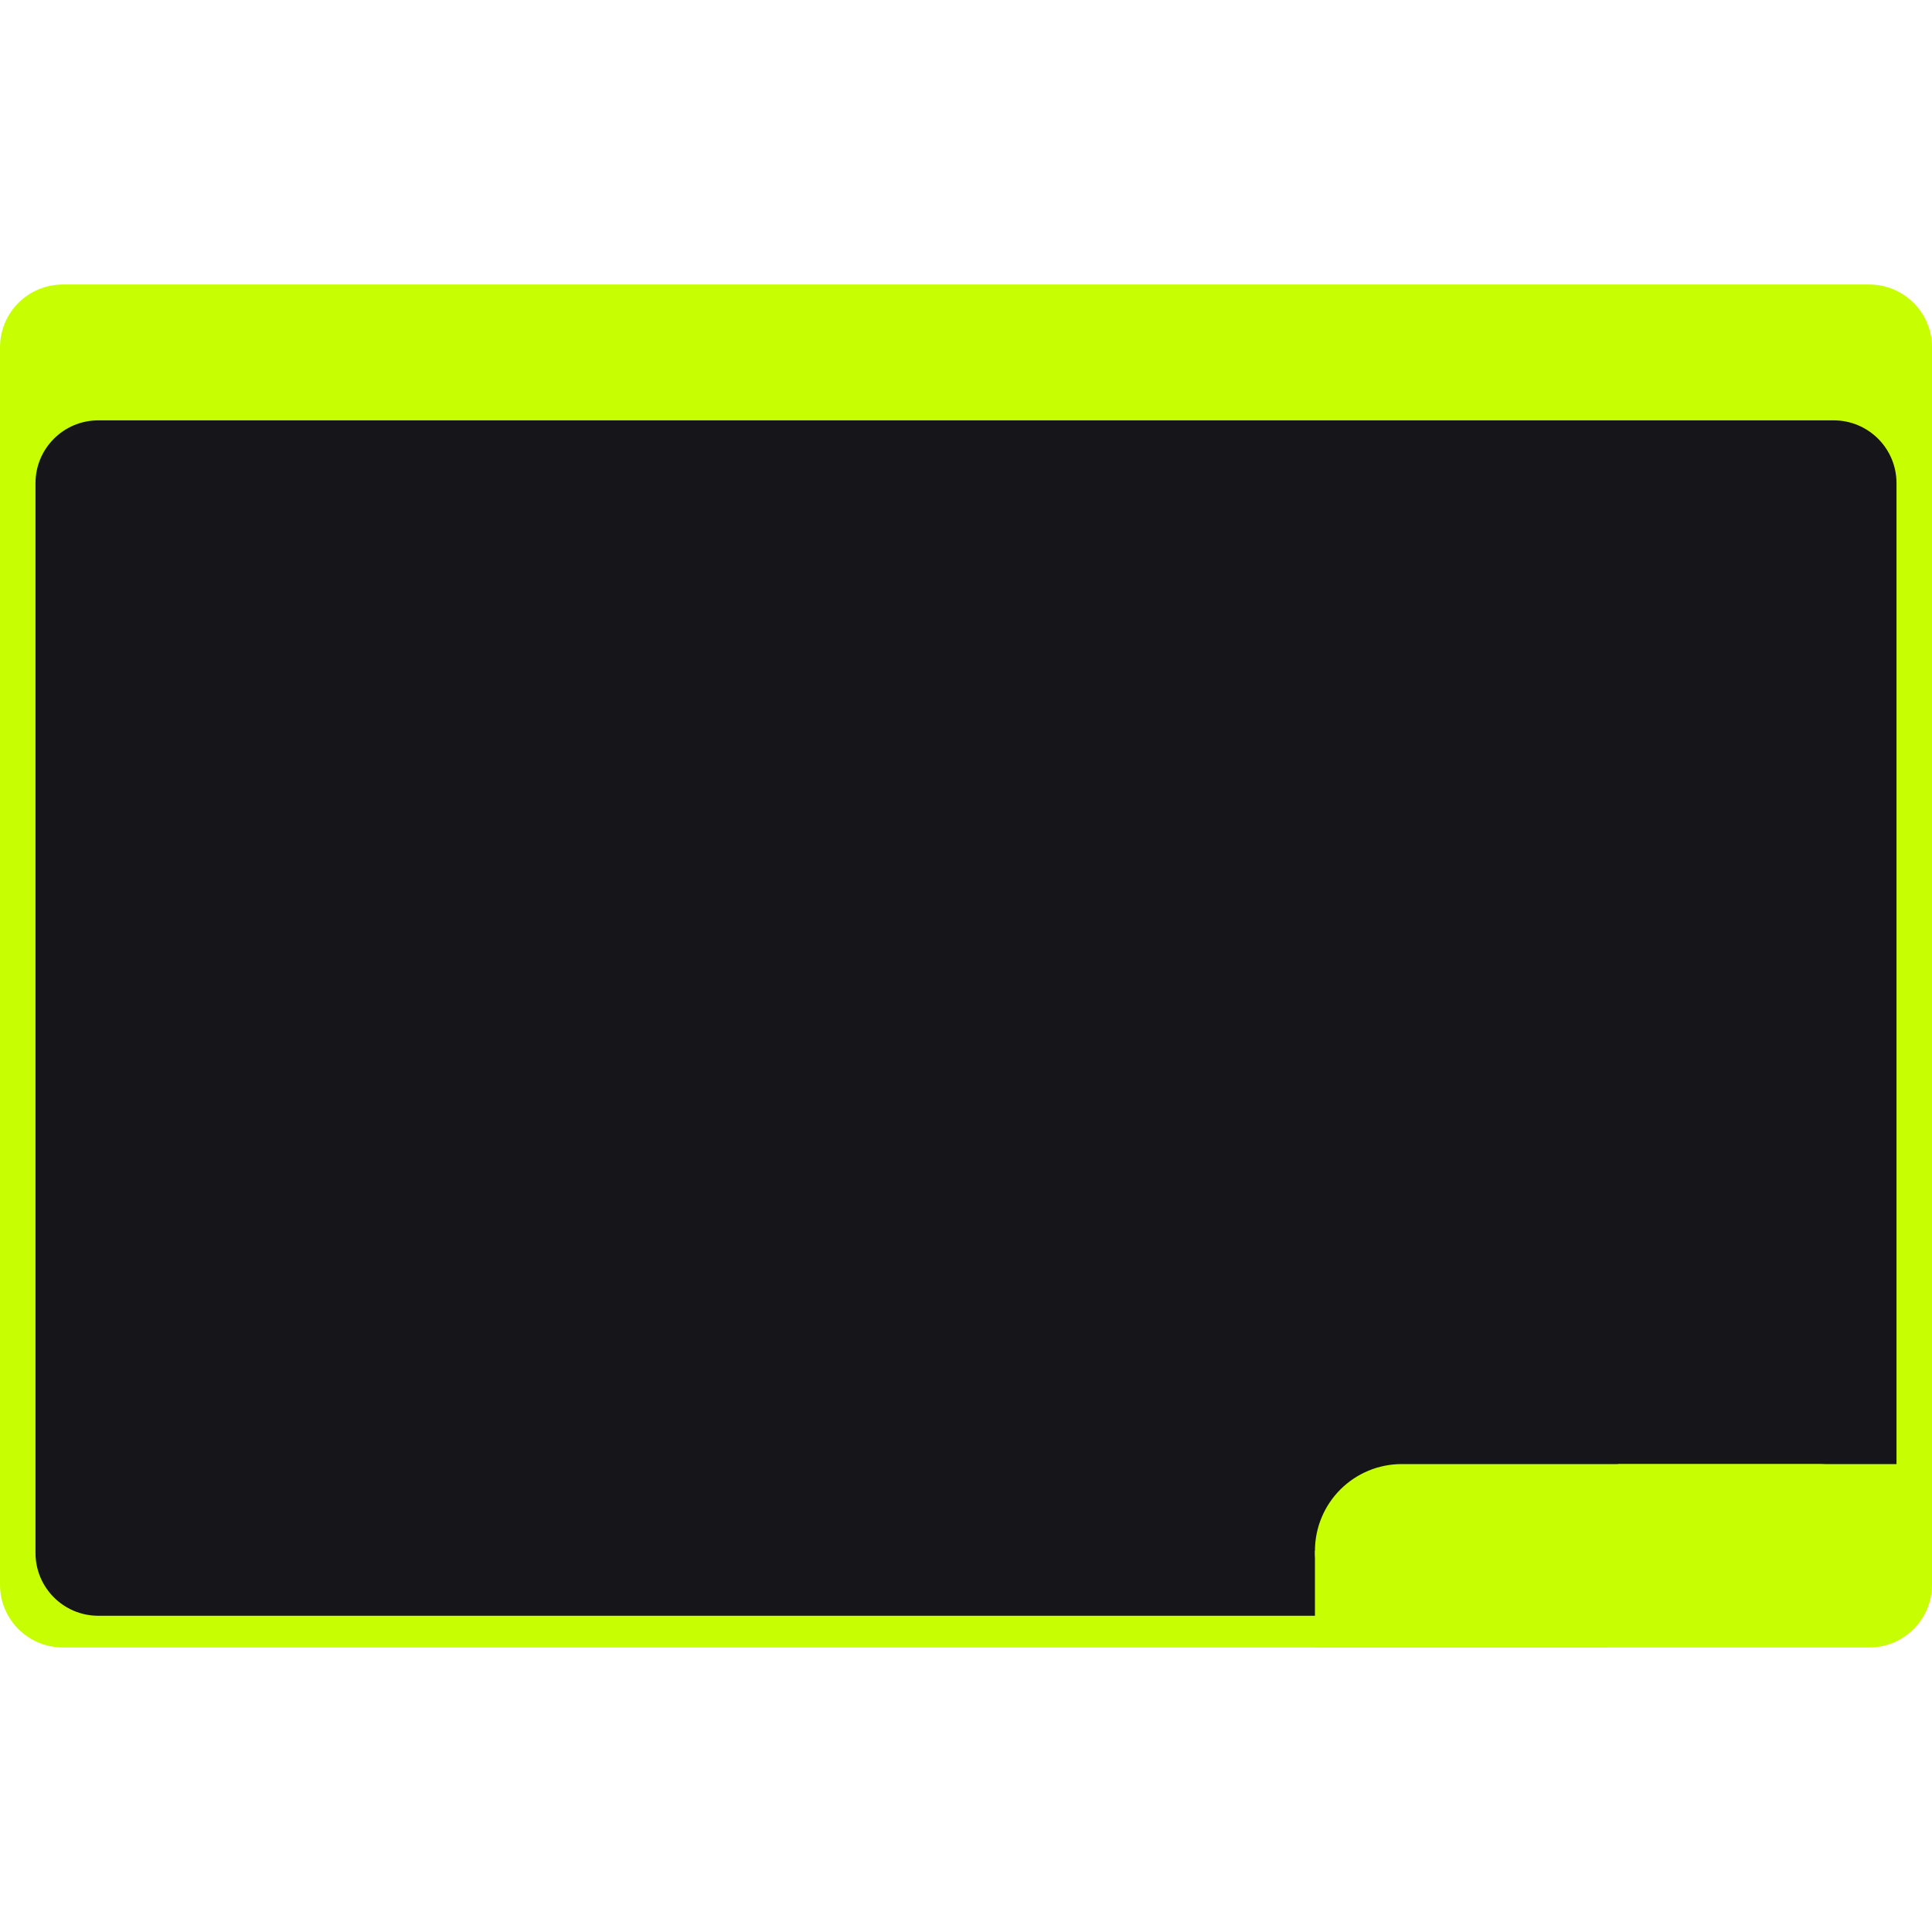
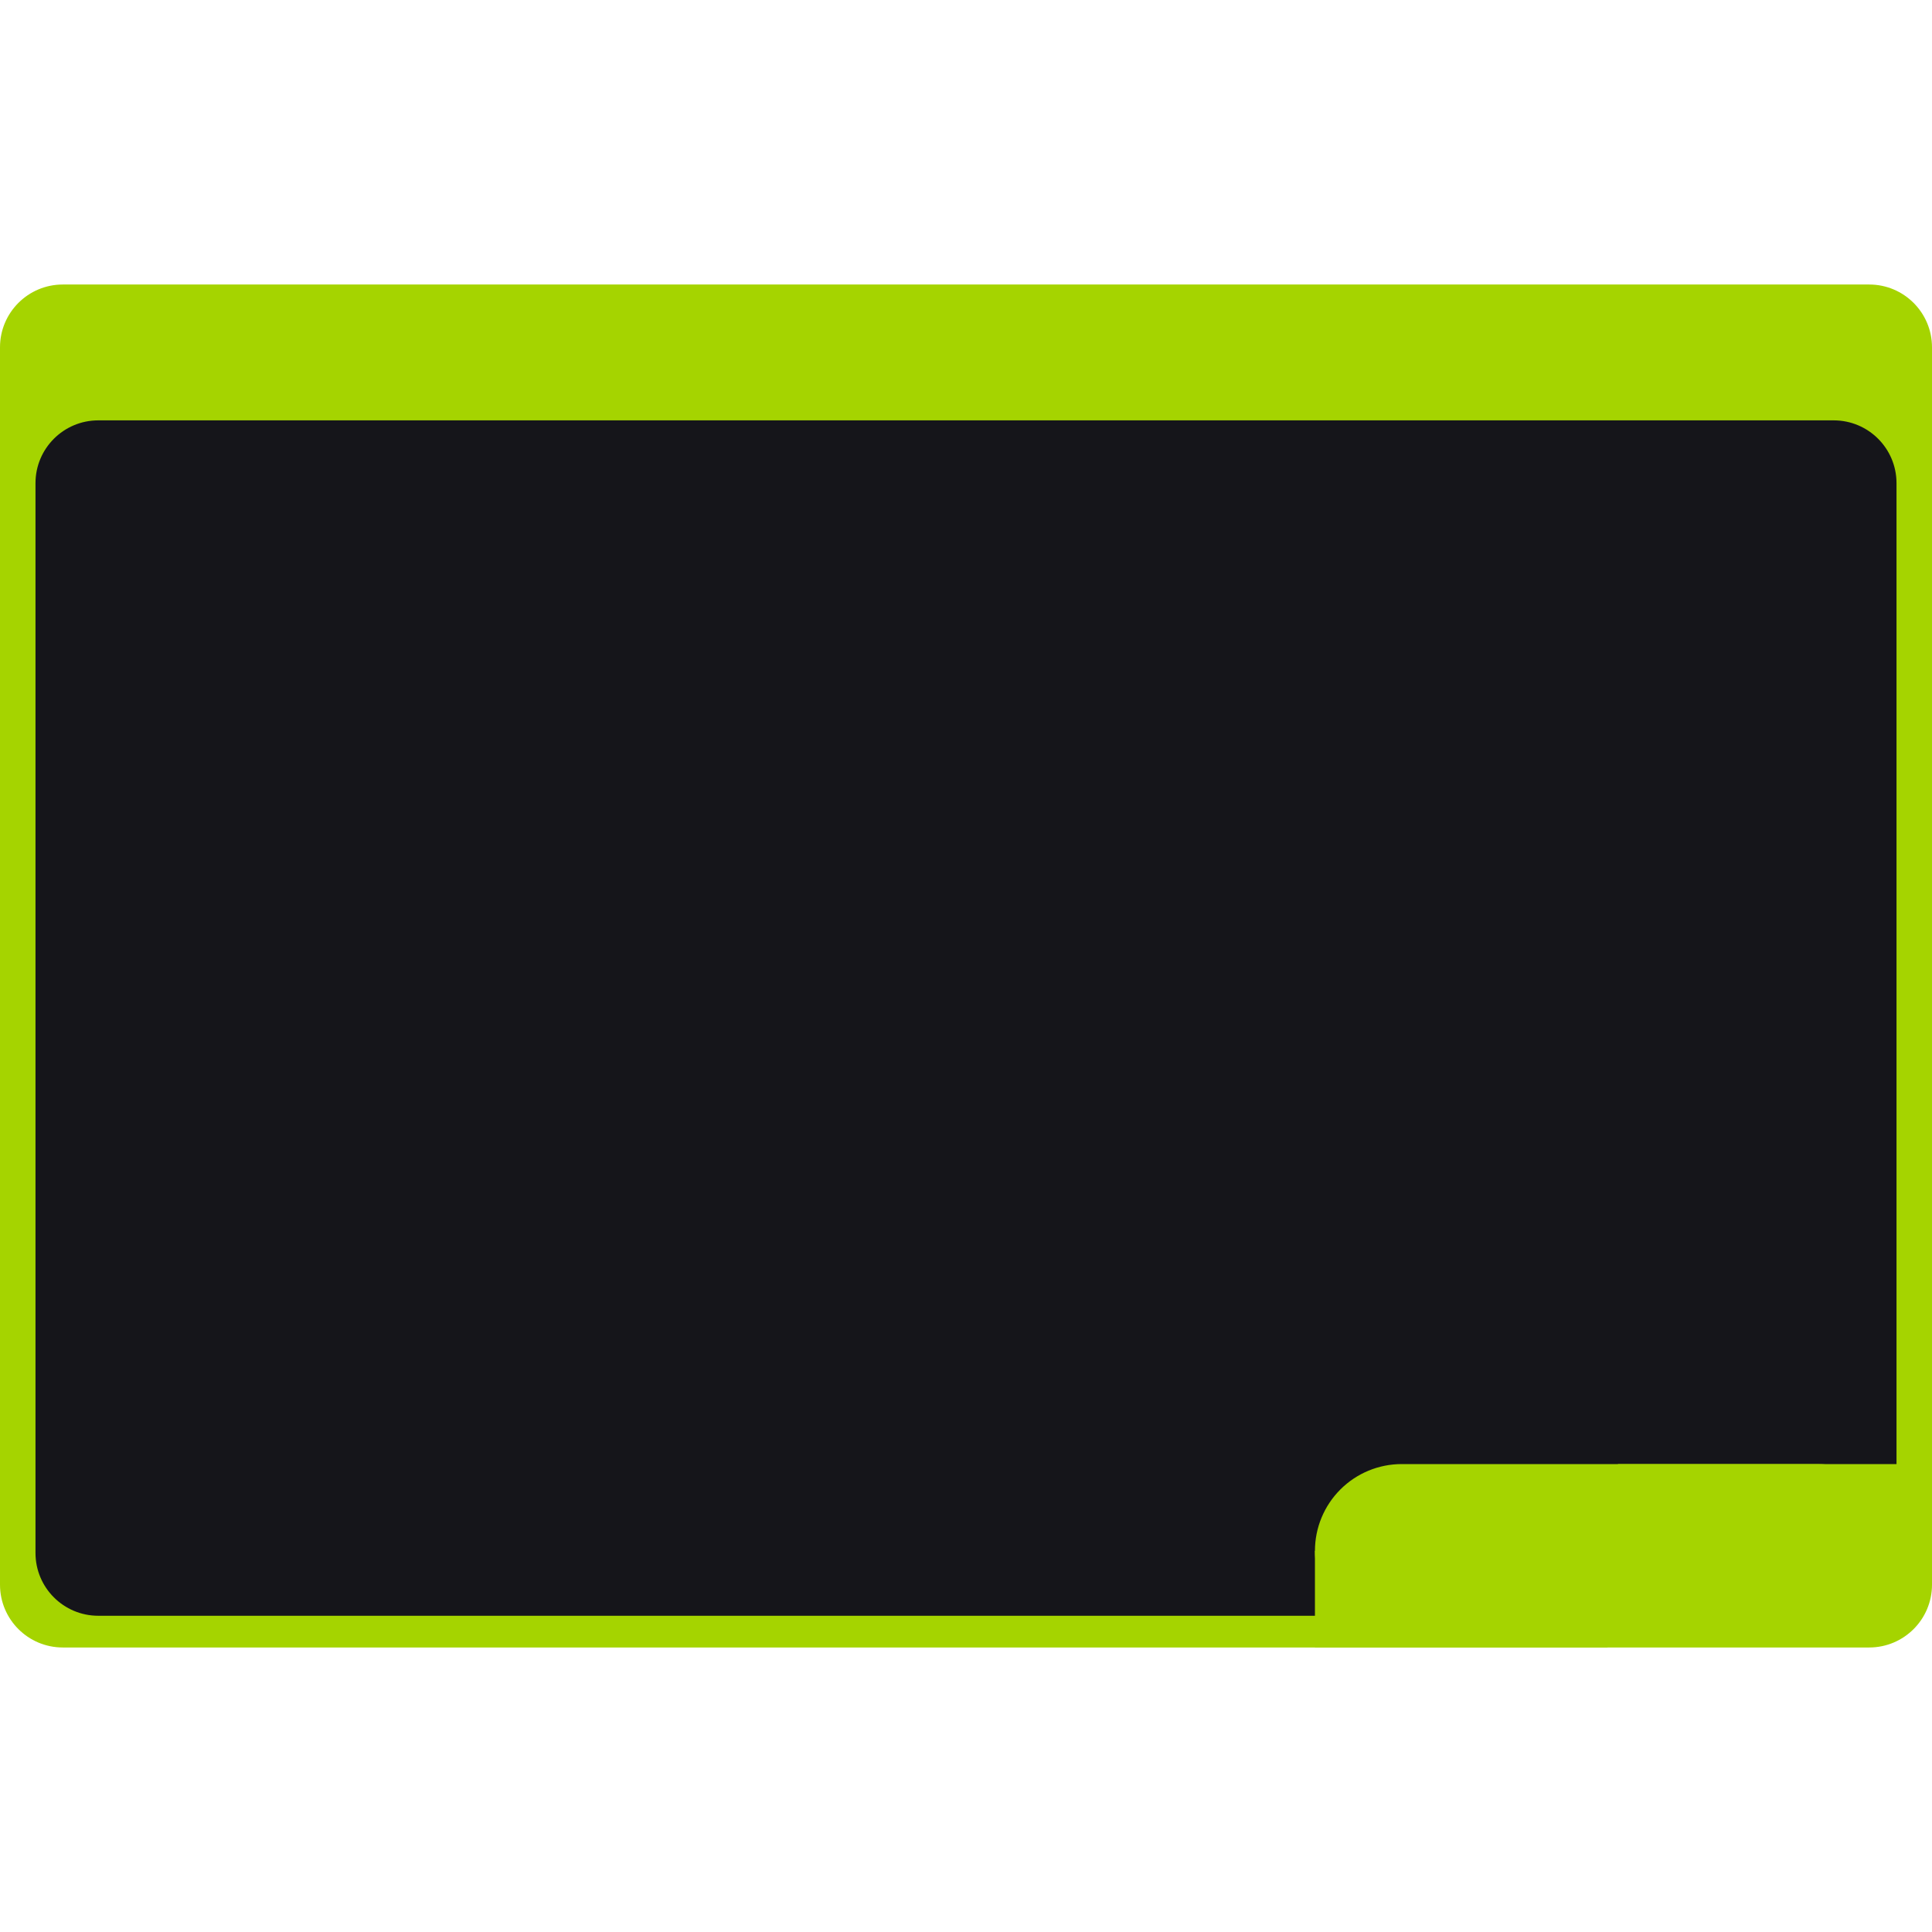
<svg xmlns="http://www.w3.org/2000/svg" width="800" zoomAndPan="magnify" viewBox="0 0 600 600" height="800" preserveAspectRatio="xMidYMid meet" version="1.0">
  <defs>
    <clipPath id="b60e72ea37">
      <path d="M 0 88.359 L 600 88.359 L 600 511.641 L 0 511.641 Z M 0 88.359 " clip-rule="nonzero" />
    </clipPath>
    <clipPath id="7851d01462">
      <path d="M 19.5 88.359 L 580.5 88.359 C 591.27 88.359 600 97.09 600 107.859 L 600 492.141 C 600 502.91 591.27 511.641 580.5 511.641 L 19.5 511.641 C 8.73 511.641 0 502.91 0 492.141 L 0 107.859 C 0 97.09 8.73 88.359 19.5 88.359 Z M 19.5 88.359 " clip-rule="nonzero" />
    </clipPath>
    <clipPath id="d6f8ef5595">
      <path d="M 0 0.359 L 600 0.359 L 600 423.641 L 0 423.641 Z M 0 0.359 " clip-rule="nonzero" />
    </clipPath>
    <clipPath id="0b07260fe3">
      <path d="M 19.5 0.359 L 580.5 0.359 C 591.27 0.359 600 9.09 600 19.859 L 600 404.141 C 600 414.91 591.27 423.641 580.5 423.641 L 19.5 423.641 C 8.73 423.641 0 414.91 0 404.141 L 0 19.859 C 0 9.09 8.73 0.359 19.5 0.359 Z M 19.5 0.359 " clip-rule="nonzero" />
    </clipPath>
    <clipPath id="c57c0d59fe">
      <rect x="0" width="600" y="0" height="424" />
    </clipPath>
    <clipPath id="c76c0cf27c">
      <path d="M 11.023 130.547 L 589 130.547 L 589 501.789 L 11.023 501.789 Z M 11.023 130.547 " clip-rule="nonzero" />
    </clipPath>
    <clipPath id="a0de1ef344">
      <path d="M 30.523 130.547 L 569.477 130.547 C 580.246 130.547 588.977 139.277 588.977 150.047 L 588.977 482.289 C 588.977 493.059 580.246 501.789 569.477 501.789 L 30.523 501.789 C 19.754 501.789 11.023 493.059 11.023 482.289 L 11.023 150.047 C 11.023 139.277 19.754 130.547 30.523 130.547 Z M 30.523 130.547 " clip-rule="nonzero" />
    </clipPath>
    <clipPath id="fe56c5ba3c">
      <path d="M 0.023 0.547 L 578 0.547 L 578 371.789 L 0.023 371.789 Z M 0.023 0.547 " clip-rule="nonzero" />
    </clipPath>
    <clipPath id="b1ec54743b">
      <path d="M 19.523 0.547 L 558.477 0.547 C 569.246 0.547 577.977 9.277 577.977 20.047 L 577.977 352.289 C 577.977 363.059 569.246 371.789 558.477 371.789 L 19.523 371.789 C 8.754 371.789 0.023 363.059 0.023 352.289 L 0.023 20.047 C 0.023 9.277 8.754 0.547 19.523 0.547 Z M 19.523 0.547 " clip-rule="nonzero" />
    </clipPath>
    <clipPath id="bae542f052">
      <rect x="0" width="578" y="0" height="372" />
    </clipPath>
    <clipPath id="8b538b9f79">
      <path d="M 0.367 0.68 L 183.535 0.68 L 183.535 54.578 L 0.367 54.578 Z M 0.367 0.68 " clip-rule="nonzero" />
    </clipPath>
    <clipPath id="1442c50e7e">
      <path d="M 27.316 0.68 L 156.418 0.68 C 163.566 0.68 170.422 3.52 175.477 8.574 C 180.527 13.629 183.367 20.48 183.367 27.629 C 183.367 34.777 180.527 41.633 175.477 46.684 C 170.422 51.738 163.566 54.578 156.418 54.578 L 27.316 54.578 C 20.168 54.578 13.312 51.738 8.262 46.684 C 3.207 41.633 0.367 34.777 0.367 27.629 C 0.367 20.48 3.207 13.629 8.262 8.574 C 13.312 3.52 20.168 0.68 27.316 0.68 Z M 27.316 0.68 " clip-rule="nonzero" />
    </clipPath>
    <clipPath id="fde5651c35">
      <path d="M 0.367 0.68 L 183.535 0.68 L 183.535 54.578 L 0.367 54.578 Z M 0.367 0.68 " clip-rule="nonzero" />
    </clipPath>
    <clipPath id="5b8231e3db">
      <path d="M 27.316 0.68 L 156.418 0.68 C 163.566 0.68 170.422 3.52 175.477 8.574 C 180.527 13.629 183.367 20.48 183.367 27.629 C 183.367 34.777 180.527 41.633 175.477 46.684 C 170.422 51.738 163.566 54.578 156.418 54.578 L 27.316 54.578 C 20.168 54.578 13.312 51.738 8.262 46.684 C 3.207 41.633 0.367 34.777 0.367 27.629 C 0.367 20.48 3.207 13.629 8.262 8.574 C 13.312 3.52 20.168 0.68 27.316 0.68 Z M 27.316 0.68 " clip-rule="nonzero" />
    </clipPath>
    <clipPath id="eef3696cd2">
      <rect x="0" width="184" y="0" height="55" />
    </clipPath>
    <clipPath id="102cfde244">
      <path d="M 94.477 0.68 L 185.348 0.68 L 185.348 34.512 L 94.477 34.512 Z M 94.477 0.68 " clip-rule="nonzero" />
    </clipPath>
    <clipPath id="0612f48f9d">
      <path d="M 0.477 0.68 L 91.348 0.68 L 91.348 34.512 L 0.477 34.512 Z M 0.477 0.68 " clip-rule="nonzero" />
    </clipPath>
    <clipPath id="c9430288bd">
      <rect x="0" width="92" y="0" height="35" />
    </clipPath>
    <clipPath id="076781b74e">
      <path d="M 0.367 27.629 L 91.238 27.629 L 91.238 57.641 L 0.367 57.641 Z M 0.367 27.629 " clip-rule="nonzero" />
    </clipPath>
    <clipPath id="54a4bcbda4">
      <path d="M 0.367 0.629 L 91.238 0.629 L 91.238 30.641 L 0.367 30.641 Z M 0.367 0.629 " clip-rule="nonzero" />
    </clipPath>
    <clipPath id="fb3607acc2">
      <rect x="0" width="92" y="0" height="31" />
    </clipPath>
    <clipPath id="7263d3a457">
      <rect x="0" width="186" y="0" height="58" />
    </clipPath>
  </defs>
  <g clip-path="url(#b60e72ea37)">
    <g clip-path="url(#7851d01462)">
      <g transform="matrix(1, 0, 0, 1, 0, 88)">
        <g clip-path="url(#c57c0d59fe)">
          <g clip-path="url(#d6f8ef5595)">
            <g clip-path="url(#0b07260fe3)">
-               <path fill="#c7ff02" d="M 0 0.359 L 600.203 0.359 L 600.203 423.641 L 0 423.641 Z M 0 0.359 " fill-opacity="1" fill-rule="nonzero" />
+               <path fill="#a5d400" d="M 0 0.359 L 600.203 0.359 L 600.203 423.641 L 0 423.641 Z M 0 0.359 " fill-opacity="1" fill-rule="nonzero" />
            </g>
          </g>
        </g>
      </g>
    </g>
  </g>
  <g clip-path="url(#c76c0cf27c)">
    <g clip-path="url(#a0de1ef344)">
      <g transform="matrix(1, 0, 0, 1, 11, 130)">
        <g clip-path="url(#bae542f052)">
          <g clip-path="url(#fe56c5ba3c)">
            <g clip-path="url(#b1ec54743b)">
              <path fill="#15151a" d="M 0.023 0.547 L 578.637 0.547 L 578.637 371.789 L 0.023 371.789 Z M 0.023 0.547 " fill-opacity="1" fill-rule="nonzero" />
            </g>
          </g>
        </g>
      </g>
    </g>
  </g>
  <g transform="matrix(1, 0, 0, 1, 408, 454)">
    <g clip-path="url(#7263d3a457)">
      <g clip-path="url(#8b538b9f79)">
        <g clip-path="url(#1442c50e7e)">
          <g transform="matrix(1, 0, 0, 1, 0.000000000000056843, 0)">
            <g clip-path="url(#eef3696cd2)">
              <g clip-path="url(#fde5651c35)">
                <g clip-path="url(#5b8231e3db)">
-                   <path fill="#c7ff02" d="M 0.367 0.68 L 183.324 0.68 L 183.324 54.578 L 0.367 54.578 Z M 0.367 0.68 " fill-opacity="1" fill-rule="nonzero" />
+                   <path fill="#a5d400" d="M 0.367 0.68 L 183.324 0.68 L 183.324 54.578 L 0.367 54.578 Z M 0.367 0.68 " fill-opacity="1" fill-rule="nonzero" />
                </g>
              </g>
            </g>
          </g>
        </g>
      </g>
      <g clip-path="url(#102cfde244)">
        <g transform="matrix(1, 0, 0, 1, 94, 0)">
          <g clip-path="url(#c9430288bd)">
            <g clip-path="url(#0612f48f9d)">
-               <path fill="#c7ff02" d="M 0.477 0.68 L 91.395 0.68 L 91.395 34.512 L 0.477 34.512 Z M 0.477 0.68 " fill-opacity="1" fill-rule="nonzero" />
+               <path fill="#a5d400" d="M 0.477 0.68 L 91.395 0.68 L 91.395 34.512 L 0.477 34.512 Z M 0.477 0.68 " fill-opacity="1" fill-rule="nonzero" />
            </g>
          </g>
        </g>
      </g>
      <g clip-path="url(#076781b74e)">
        <g transform="matrix(1, 0, 0, 1, 0.000000000000056843, 27)">
          <g clip-path="url(#fb3607acc2)">
            <g clip-path="url(#54a4bcbda4)">
-               <path fill="#c7ff02" d="M 0.367 0.629 L 91.227 0.629 L 91.227 30.641 L 0.367 30.641 Z M 0.367 0.629 " fill-opacity="1" fill-rule="nonzero" />
+               <path fill="#a5d400" d="M 0.367 0.629 L 91.227 0.629 L 91.227 30.641 L 0.367 30.641 Z M 0.367 0.629 " fill-opacity="1" fill-rule="nonzero" />
            </g>
          </g>
        </g>
      </g>
    </g>
  </g>
</svg>
